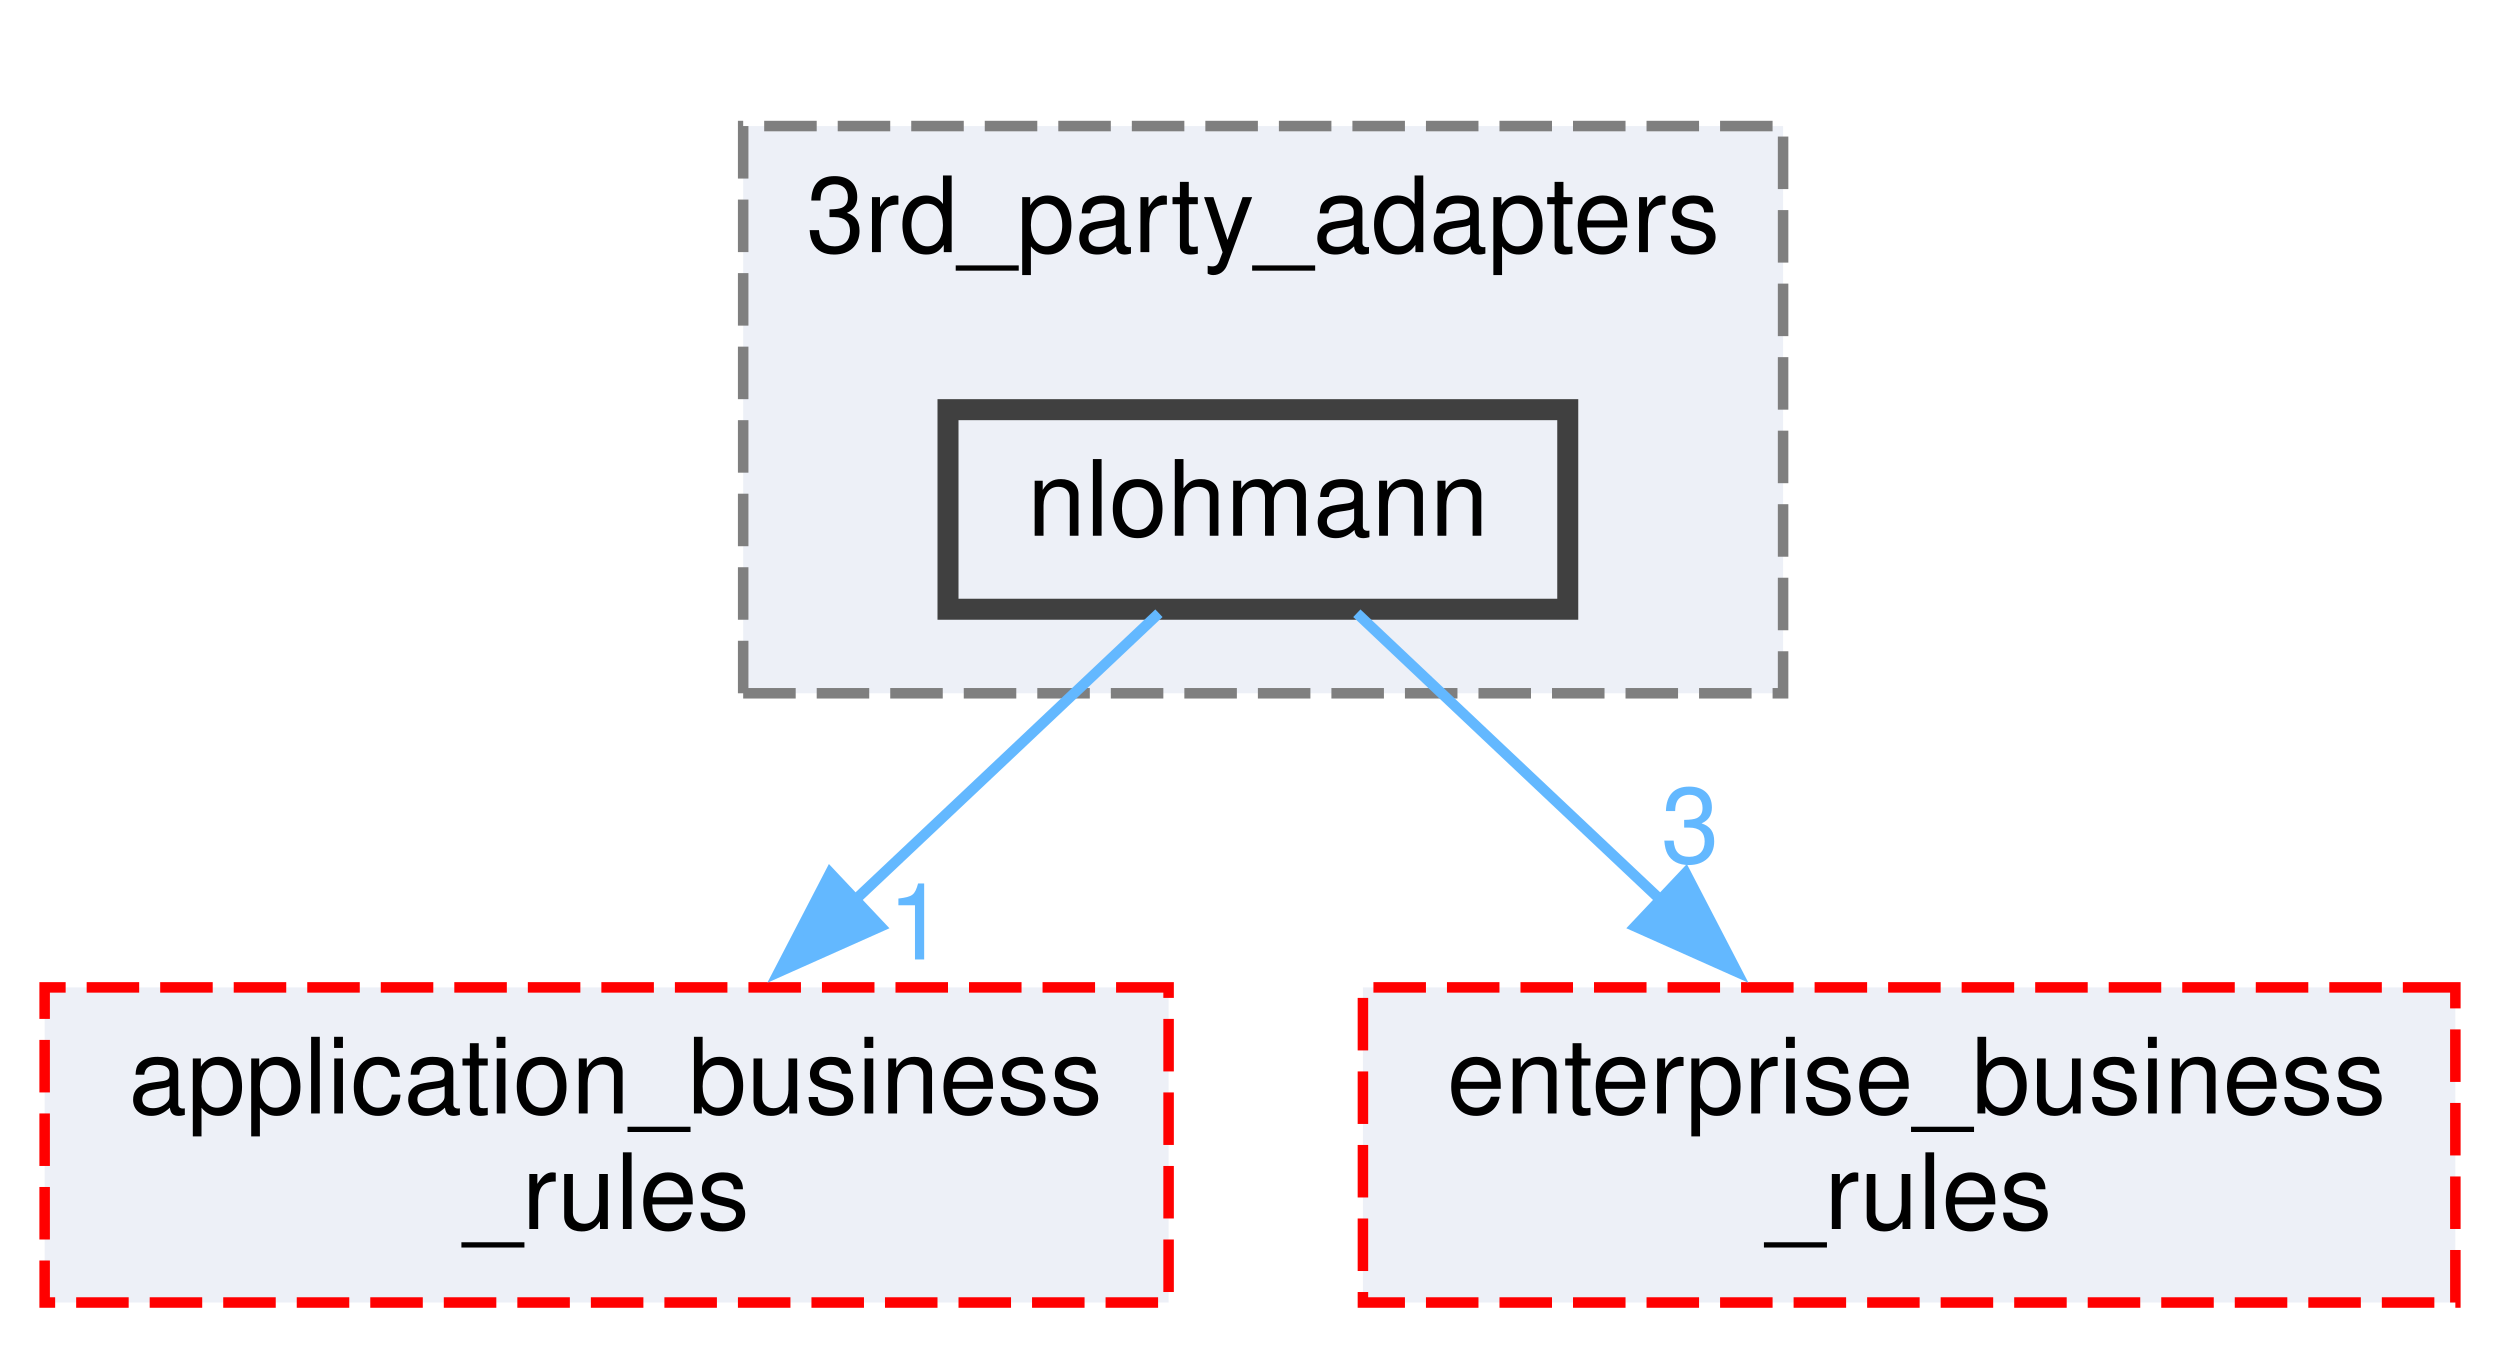
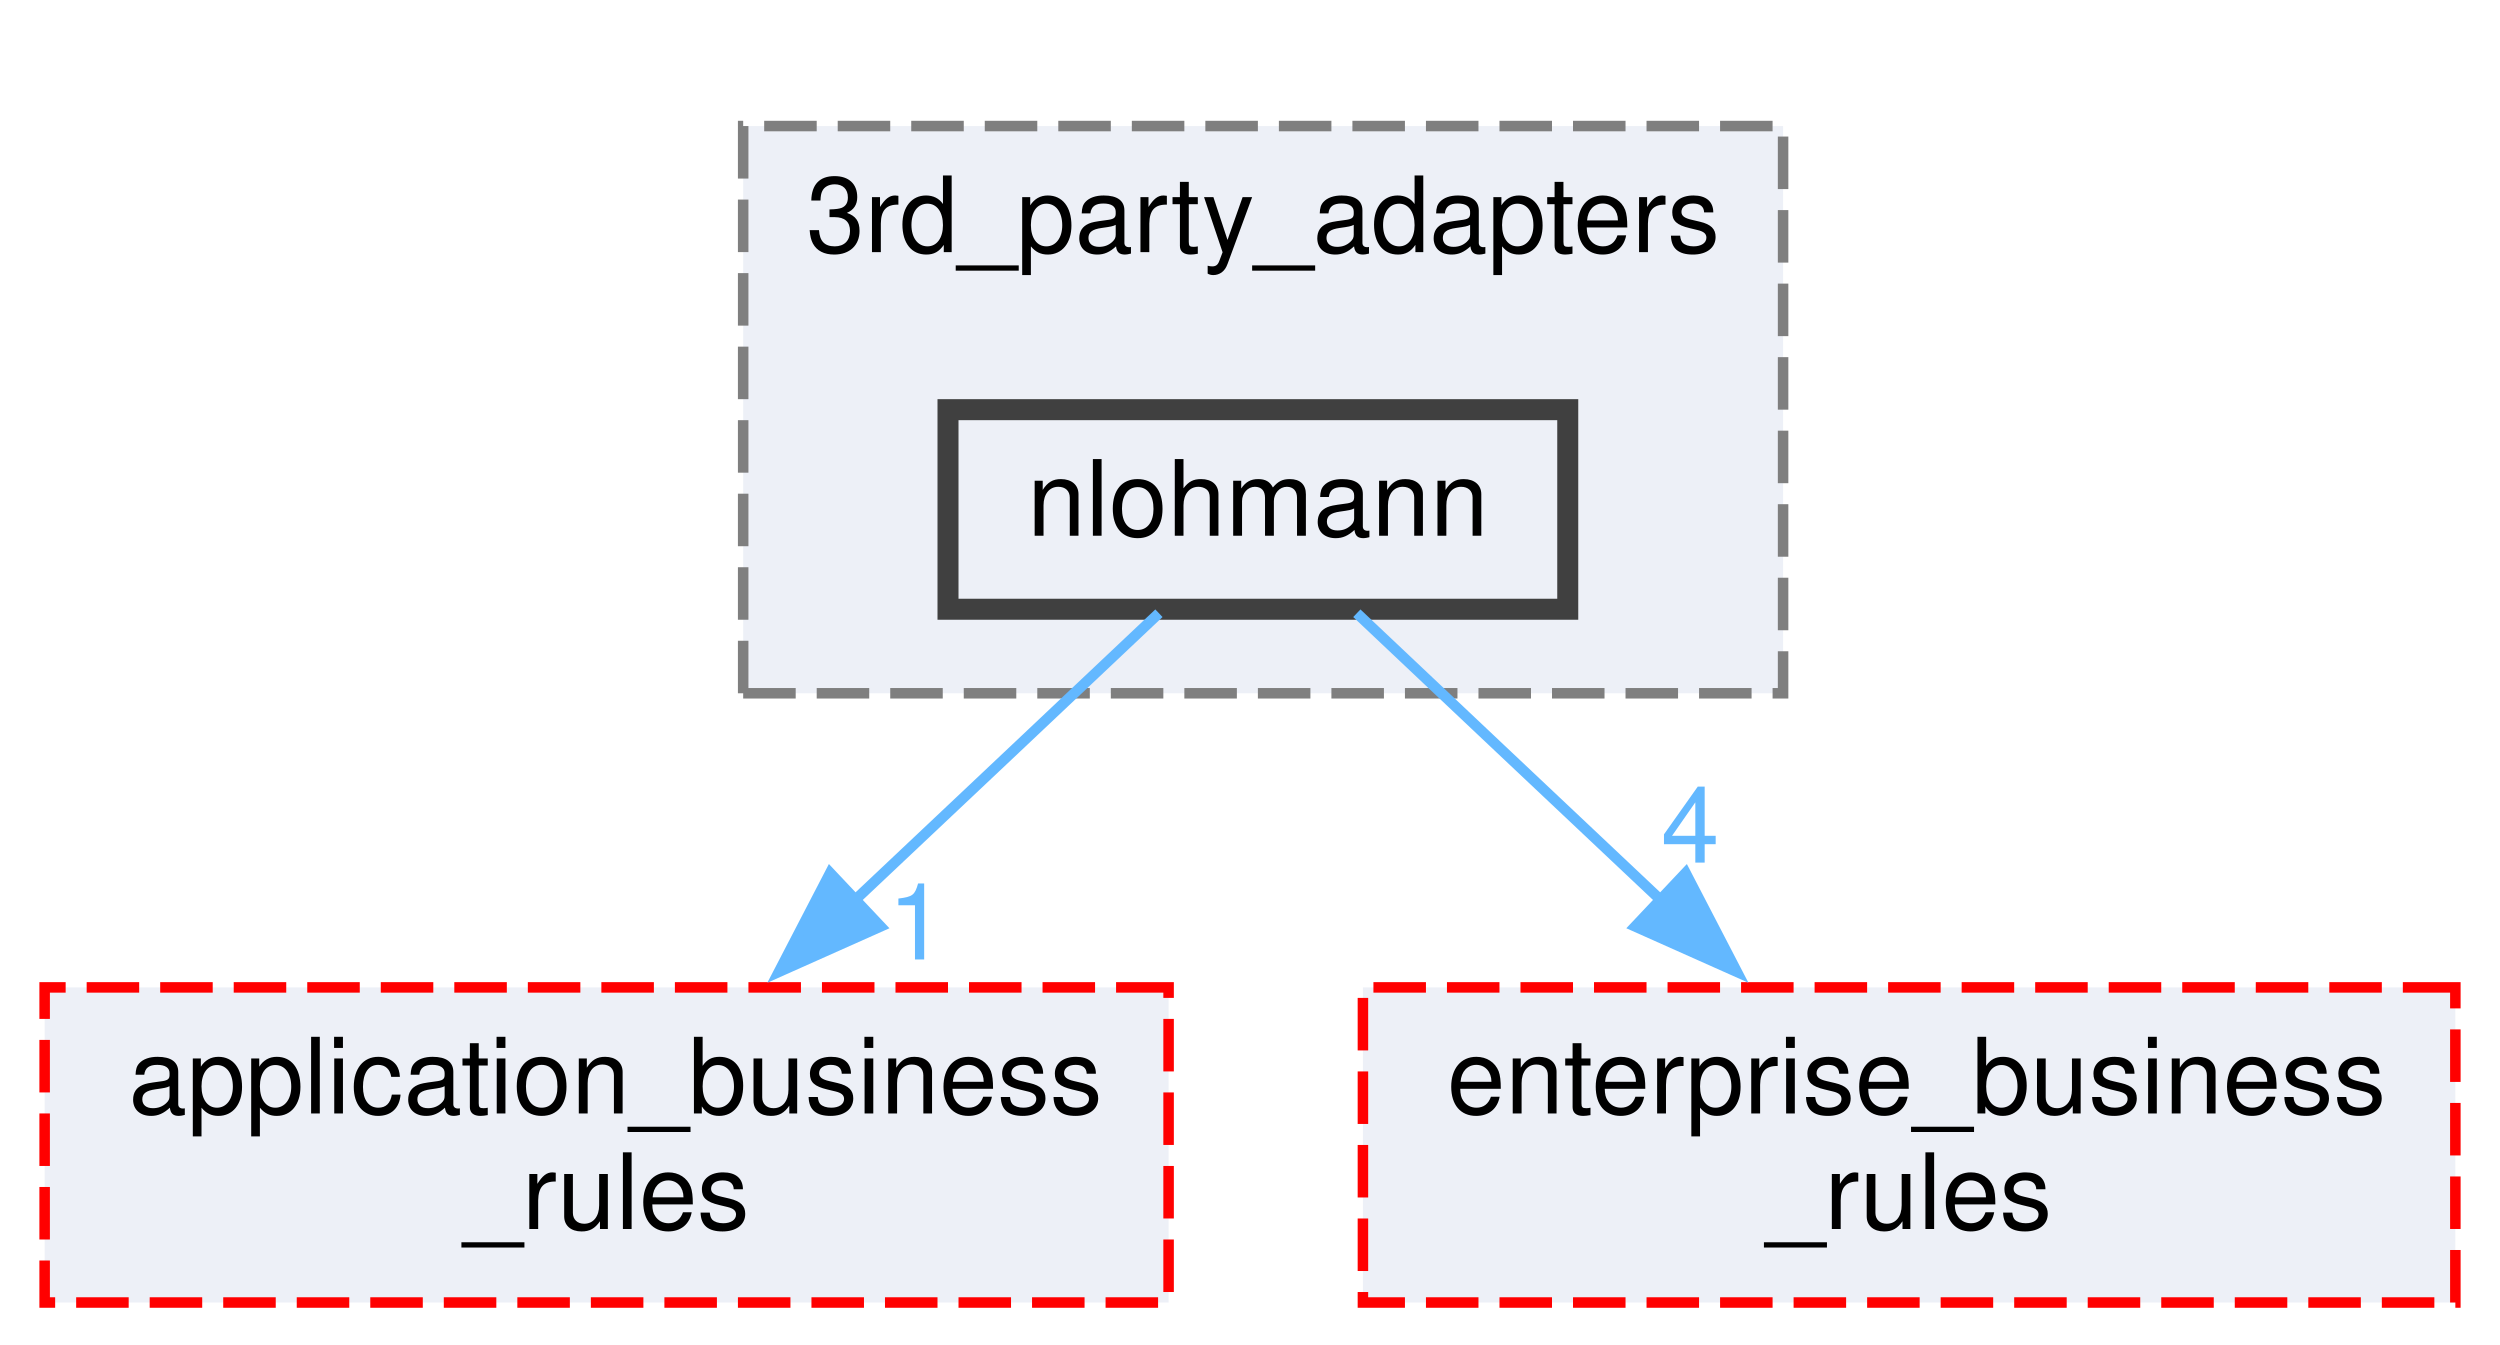
<svg xmlns="http://www.w3.org/2000/svg" xmlns:xlink="http://www.w3.org/1999/xlink" width="238pt" height="128pt" viewBox="0.00 0.00 237.50 128.00">
  <g id="graph0" class="graph" transform="scale(1 1) rotate(0) translate(4 124)">
    <g id="clust1" class="cluster">
      <g id="a_clust1">
        <a xlink:href="dir_e75212beacfa7863df067e044f07f232.xhtml" target="_top" xlink:title="Package 3rd Party Adapters.">
          <polygon fill="#edf0f7" stroke="#7f7f7f" stroke-dasharray="5,2" points="66.5,-58 66.5,-112 165.5,-112 165.5,-58 66.5,-58" />
          <text text-anchor="middle" x="116" y="-100" font-family="Helvetica,sans-Serif" font-size="10.00">3rd_party_adapters</text>
        </a>
      </g>
    </g>
    <g id="node1" class="node">
      <g id="a_node1">
        <a xlink:href="dir_0c9e3c7283f36edd21eeaa604bb6b292.xhtml" target="_top" xlink:title="nlohmann">
          <polygon fill="#edf0f7" stroke="#404040" stroke-width="2" points="145,-85 86,-85 86,-66 145,-66 145,-85" />
          <text text-anchor="middle" x="115.5" y="-73" font-family="Helvetica,sans-Serif" font-size="10.00">nlohmann</text>
        </a>
      </g>
    </g>
    <g id="node2" class="node">
      <g id="a_node2">
        <a xlink:href="dir_6dbb42d2342d9d7292a192bc1d024acc.xhtml" target="_top" xlink:title="Package Application Business Rules.">
          <polygon fill="#edf0f7" stroke="red" stroke-dasharray="5,2" points="107,-30 0,-30 0,0 107,0 107,-30" />
          <text text-anchor="start" x="8" y="-18" font-family="Helvetica,sans-Serif" font-size="10.00">application_business</text>
          <text text-anchor="middle" x="53.5" y="-7" font-family="Helvetica,sans-Serif" font-size="10.00">_rules</text>
        </a>
      </g>
    </g>
    <g id="edge1" class="edge">
      <path fill="none" stroke="#63b8ff" d="M106.08,-65.62C98.36,-58.32 87.08,-47.68 76.94,-38.12" />
      <polygon fill="#63b8ff" stroke="#63b8ff" points="79.58,-35.8 69.9,-31.48 74.78,-40.89 79.58,-35.8" />
      <g id="a_edge1-headlabel">
        <a xlink:href="dir_000011_000001.xhtml" target="_top" xlink:title="1">
          <text text-anchor="middle" x="83.04" y="-32.66" font-family="Helvetica,sans-Serif" font-size="10.00" fill="#63b8ff">1</text>
        </a>
      </g>
    </g>
    <g id="node3" class="node">
      <g id="a_node3">
        <a xlink:href="dir_71046b38222792489c3876836d4fbdbc.xhtml" target="_top" xlink:title="Package Enterprise Business Rules.">
          <polygon fill="#edf0f7" stroke="red" stroke-dasharray="5,2" points="229.5,-30 125.5,-30 125.5,0 229.5,0 229.5,-30" />
          <text text-anchor="start" x="133.5" y="-18" font-family="Helvetica,sans-Serif" font-size="10.00">enterprise_business</text>
          <text text-anchor="middle" x="177.5" y="-7" font-family="Helvetica,sans-Serif" font-size="10.00">_rules</text>
        </a>
      </g>
    </g>
    <g id="edge2" class="edge">
      <path fill="none" stroke="#63b8ff" d="M124.92,-65.62C132.64,-58.32 143.92,-47.68 154.06,-38.12" />
      <polygon fill="#63b8ff" stroke="#63b8ff" points="156.22,-40.89 161.1,-31.48 151.42,-35.8 156.22,-40.89" />
      <g id="a_edge2-headlabel">
-         <a xlink:href="dir_000011_000006.xhtml" target="_top" xlink:title="3">
-           <text text-anchor="middle" x="156.66" y="-41.88" font-family="Helvetica,sans-Serif" font-size="10.00" fill="#63b8ff">3</text>
+         <a xlink:href="dir_000011_000006.xhtml" target="_top" xlink:title="4">
+           <text text-anchor="middle" x="156.66" y="-41.88" font-family="Helvetica,sans-Serif" font-size="10.00" fill="#63b8ff">4</text>
        </a>
      </g>
    </g>
  </g>
</svg>
